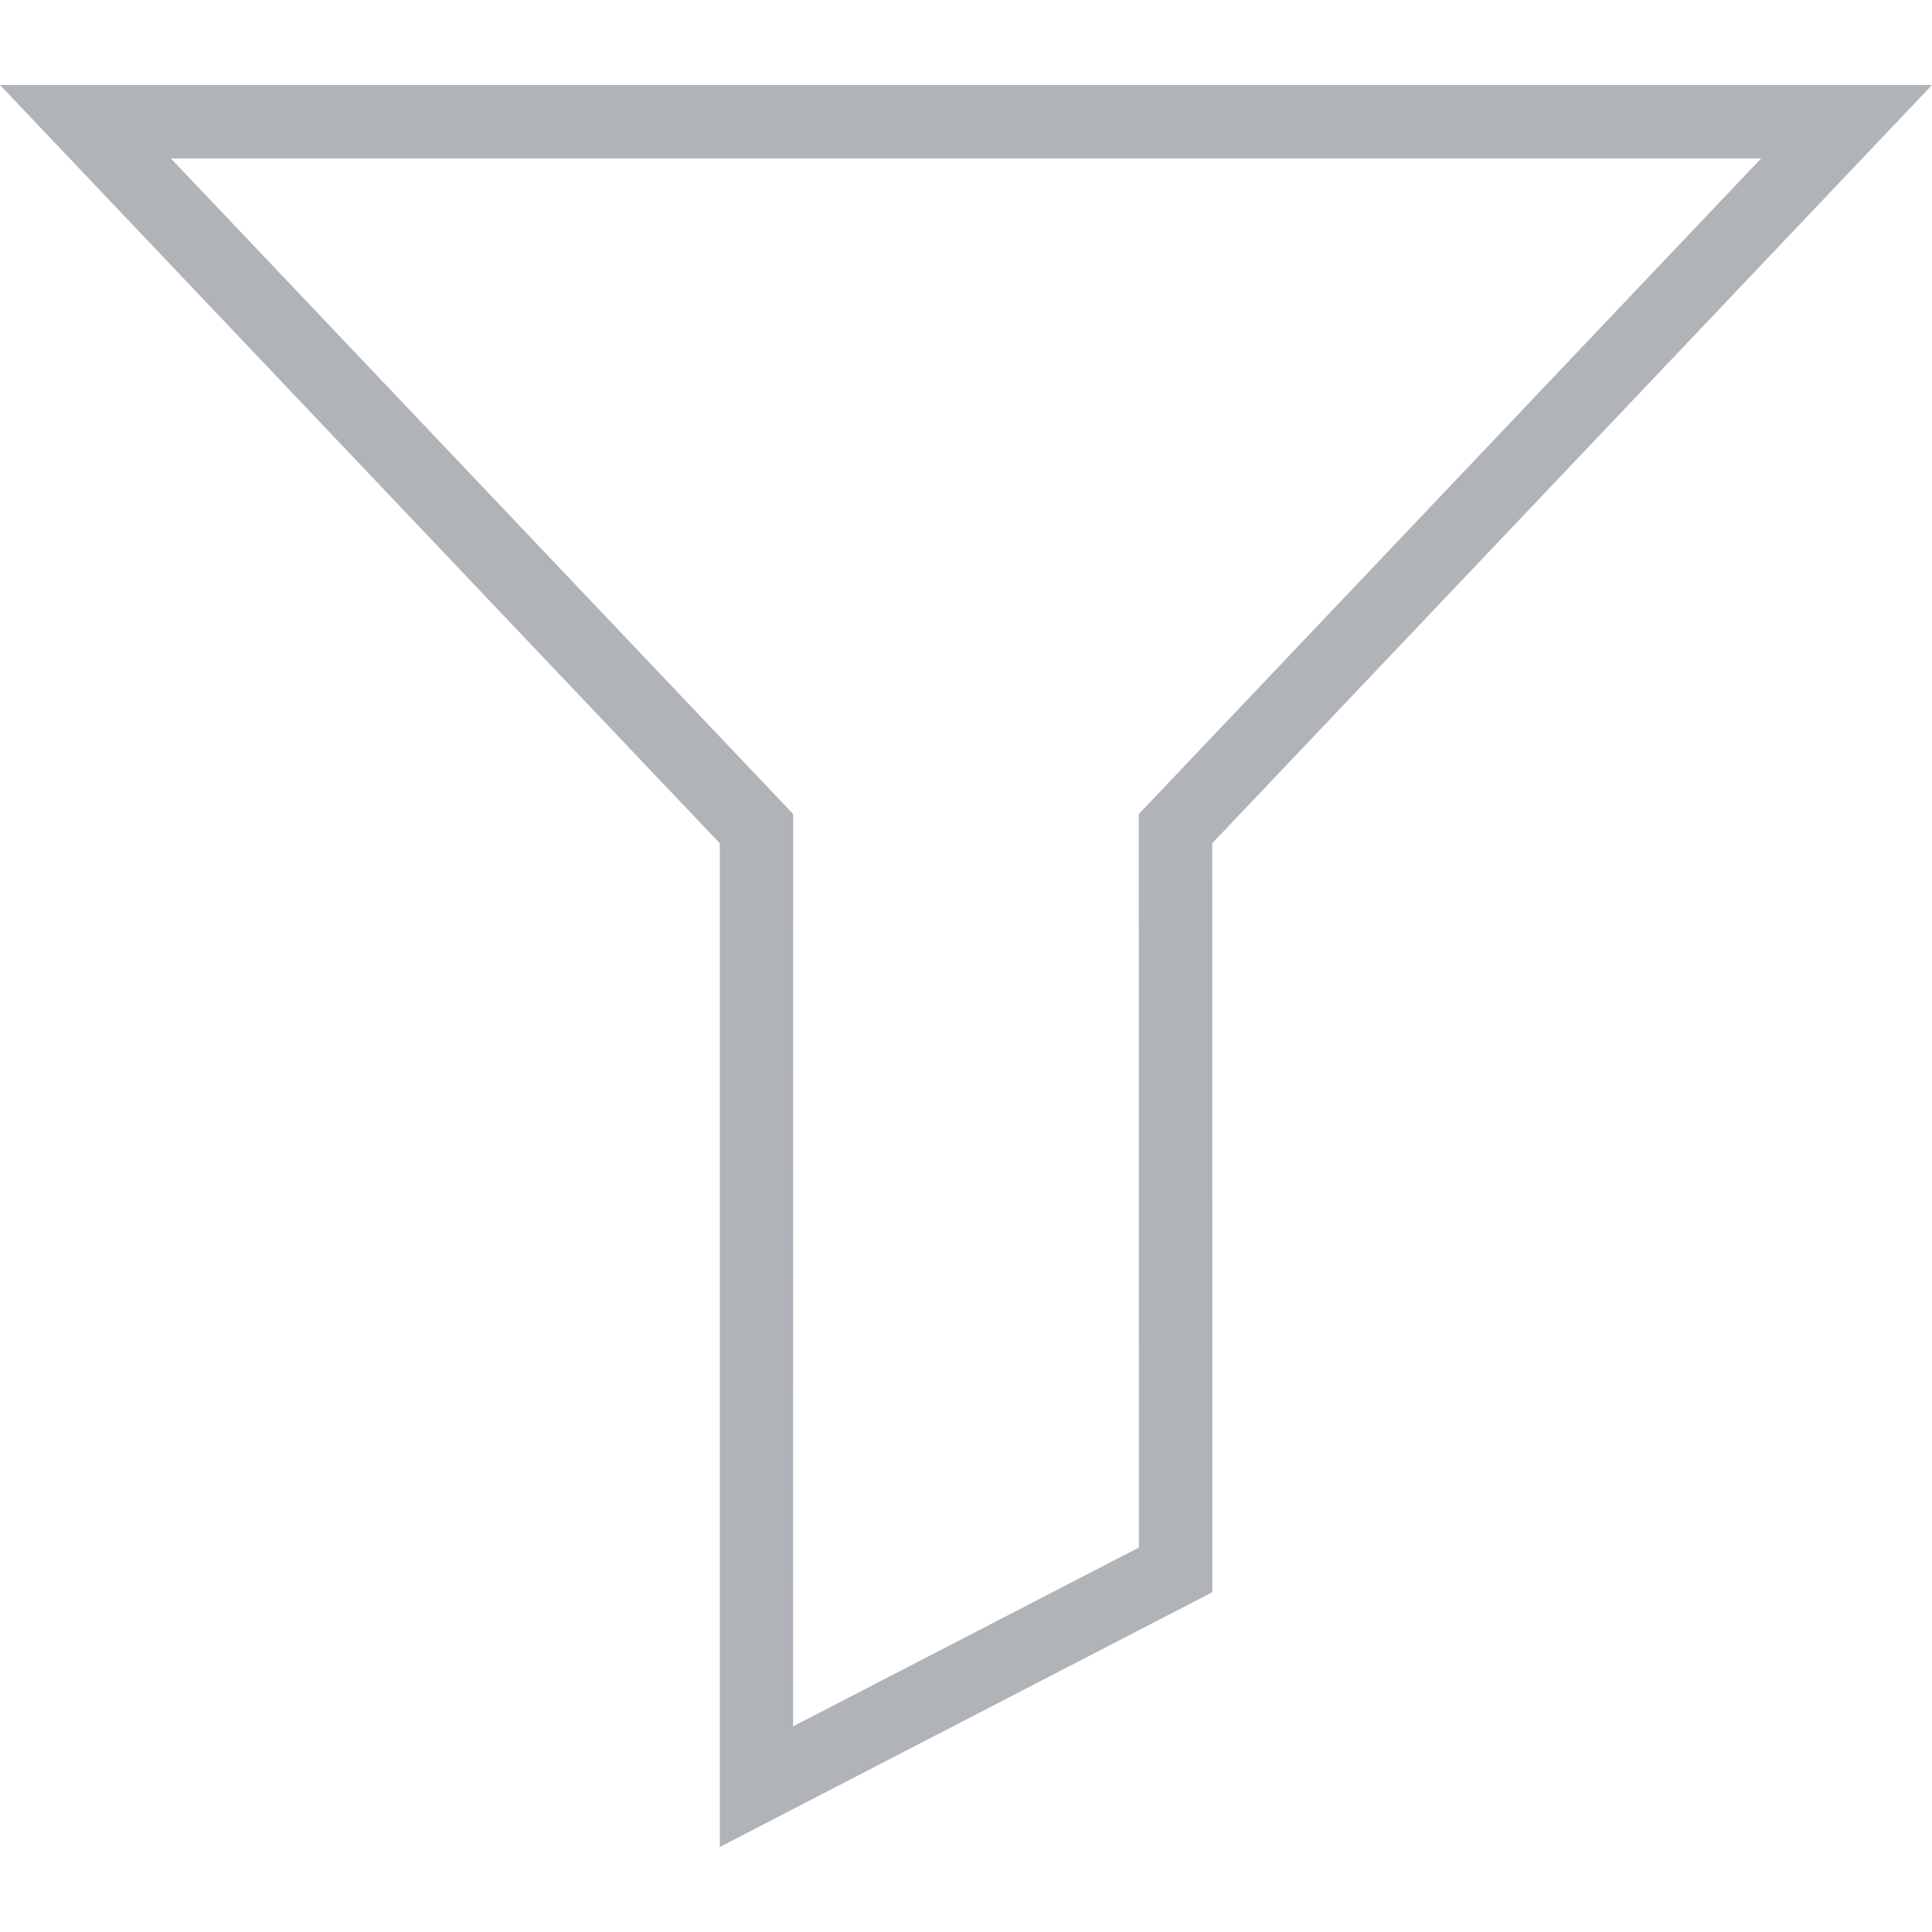
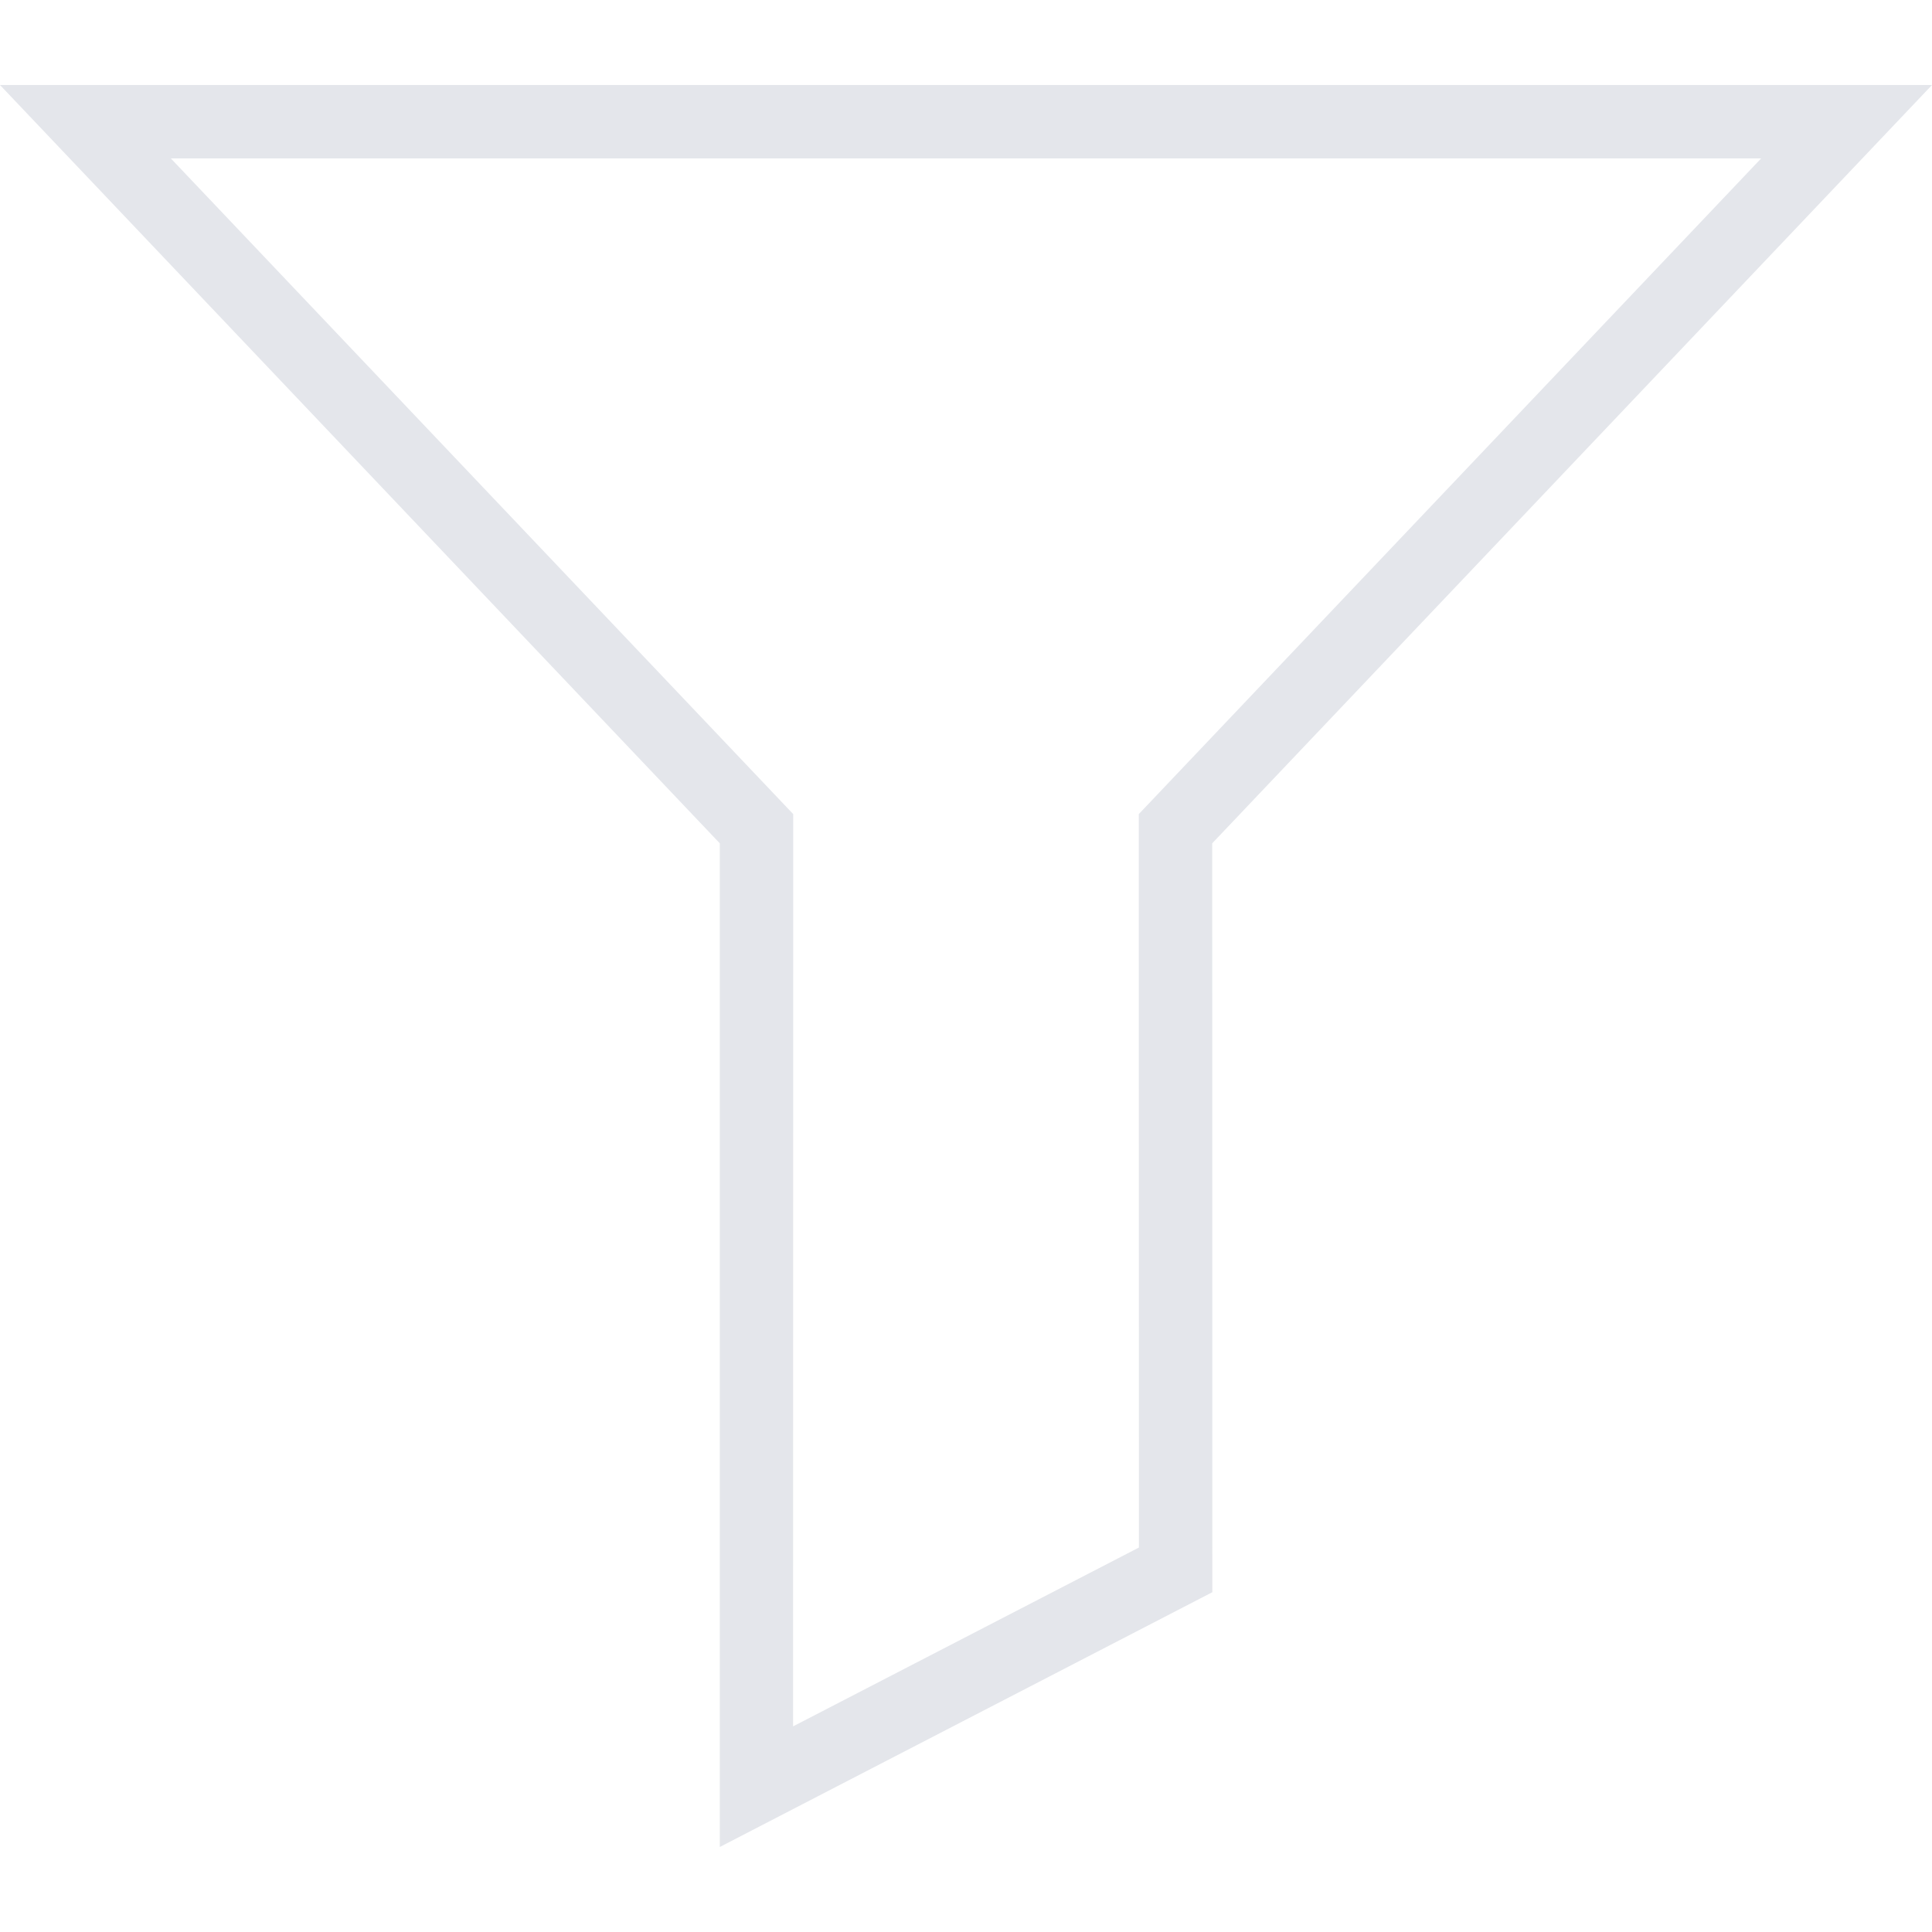
<svg xmlns="http://www.w3.org/2000/svg" width="16" height="16" viewBox="0 0 16 16" fill="none">
-   <path d="M16 0.704H0L5.961 6.984L5.961 15.296L10.04 13.186L10.039 6.984L16 0.704ZM6.568 14.297L6.569 6.742L1.415 1.312H14.585L9.431 6.742L9.432 12.816L6.568 14.297Z" fill="#B0B3B8" />
+   <path d="M16 0.704H0L5.961 6.984L5.961 15.296L10.04 13.186L10.039 6.984L16 0.704ZM6.568 14.297L6.569 6.742L1.415 1.312H14.585L9.431 6.742L9.432 12.816L6.568 14.297Z" fill="#e4e6eb" />
</svg>
